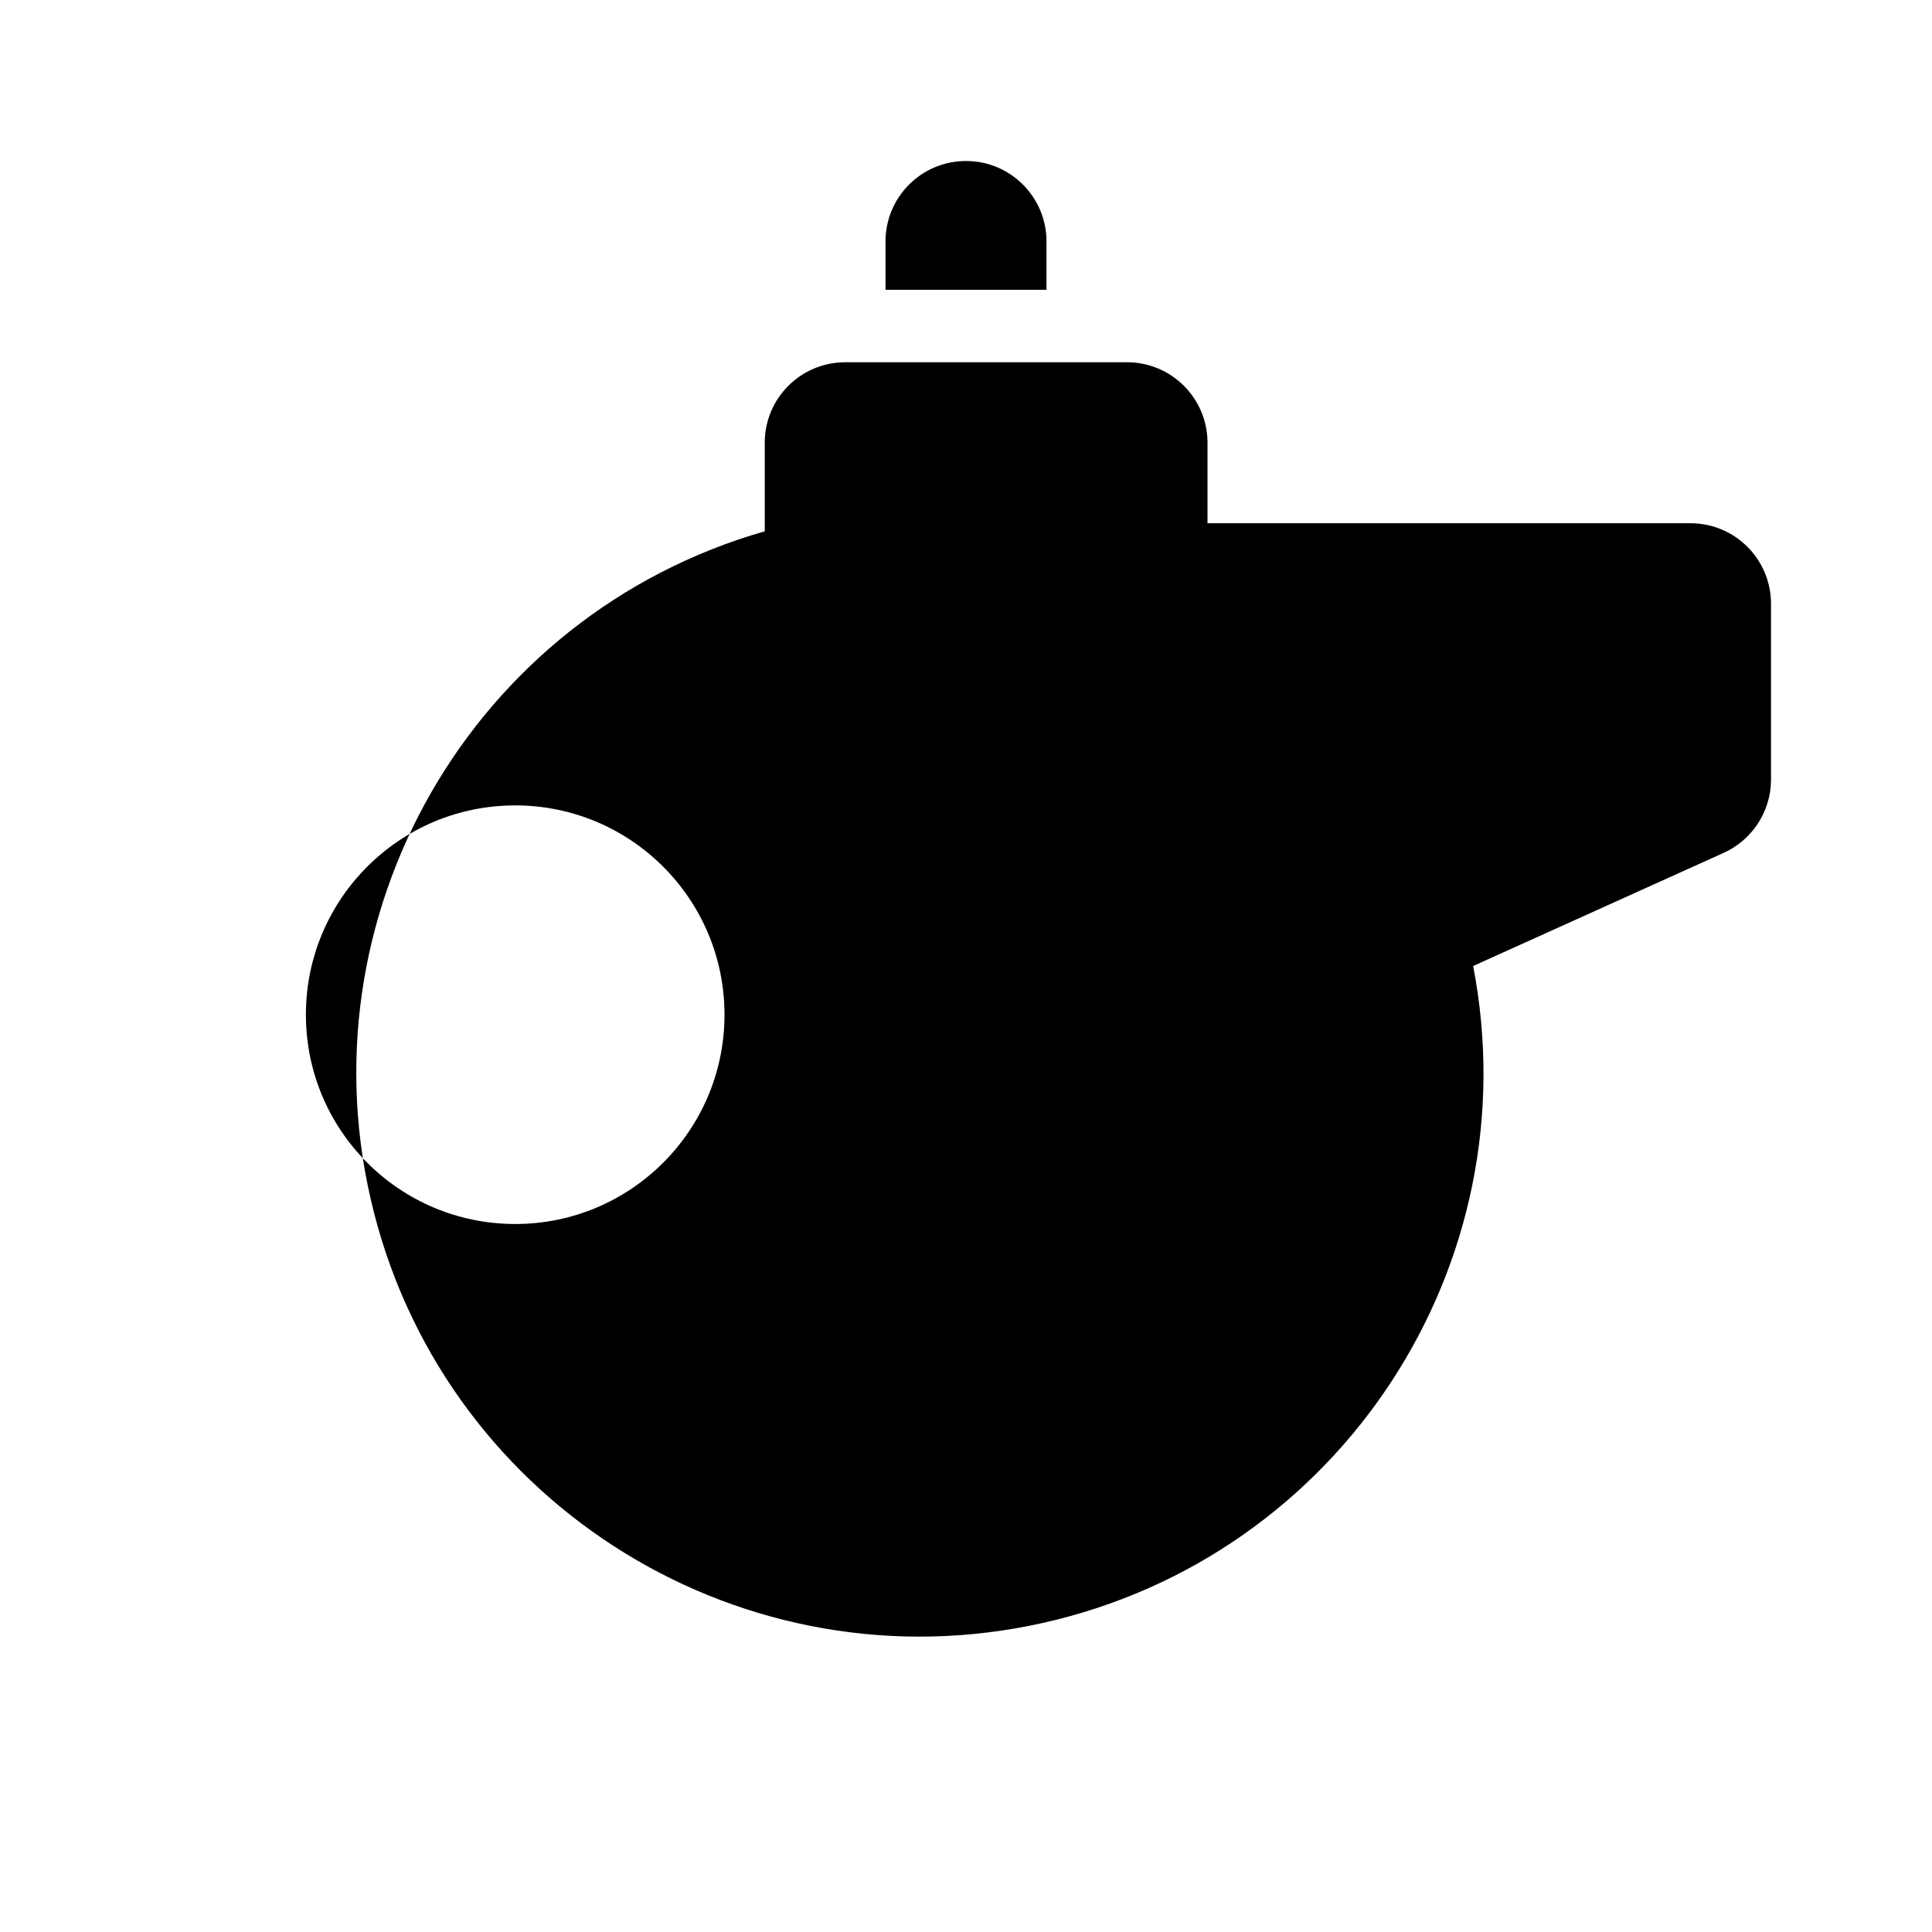
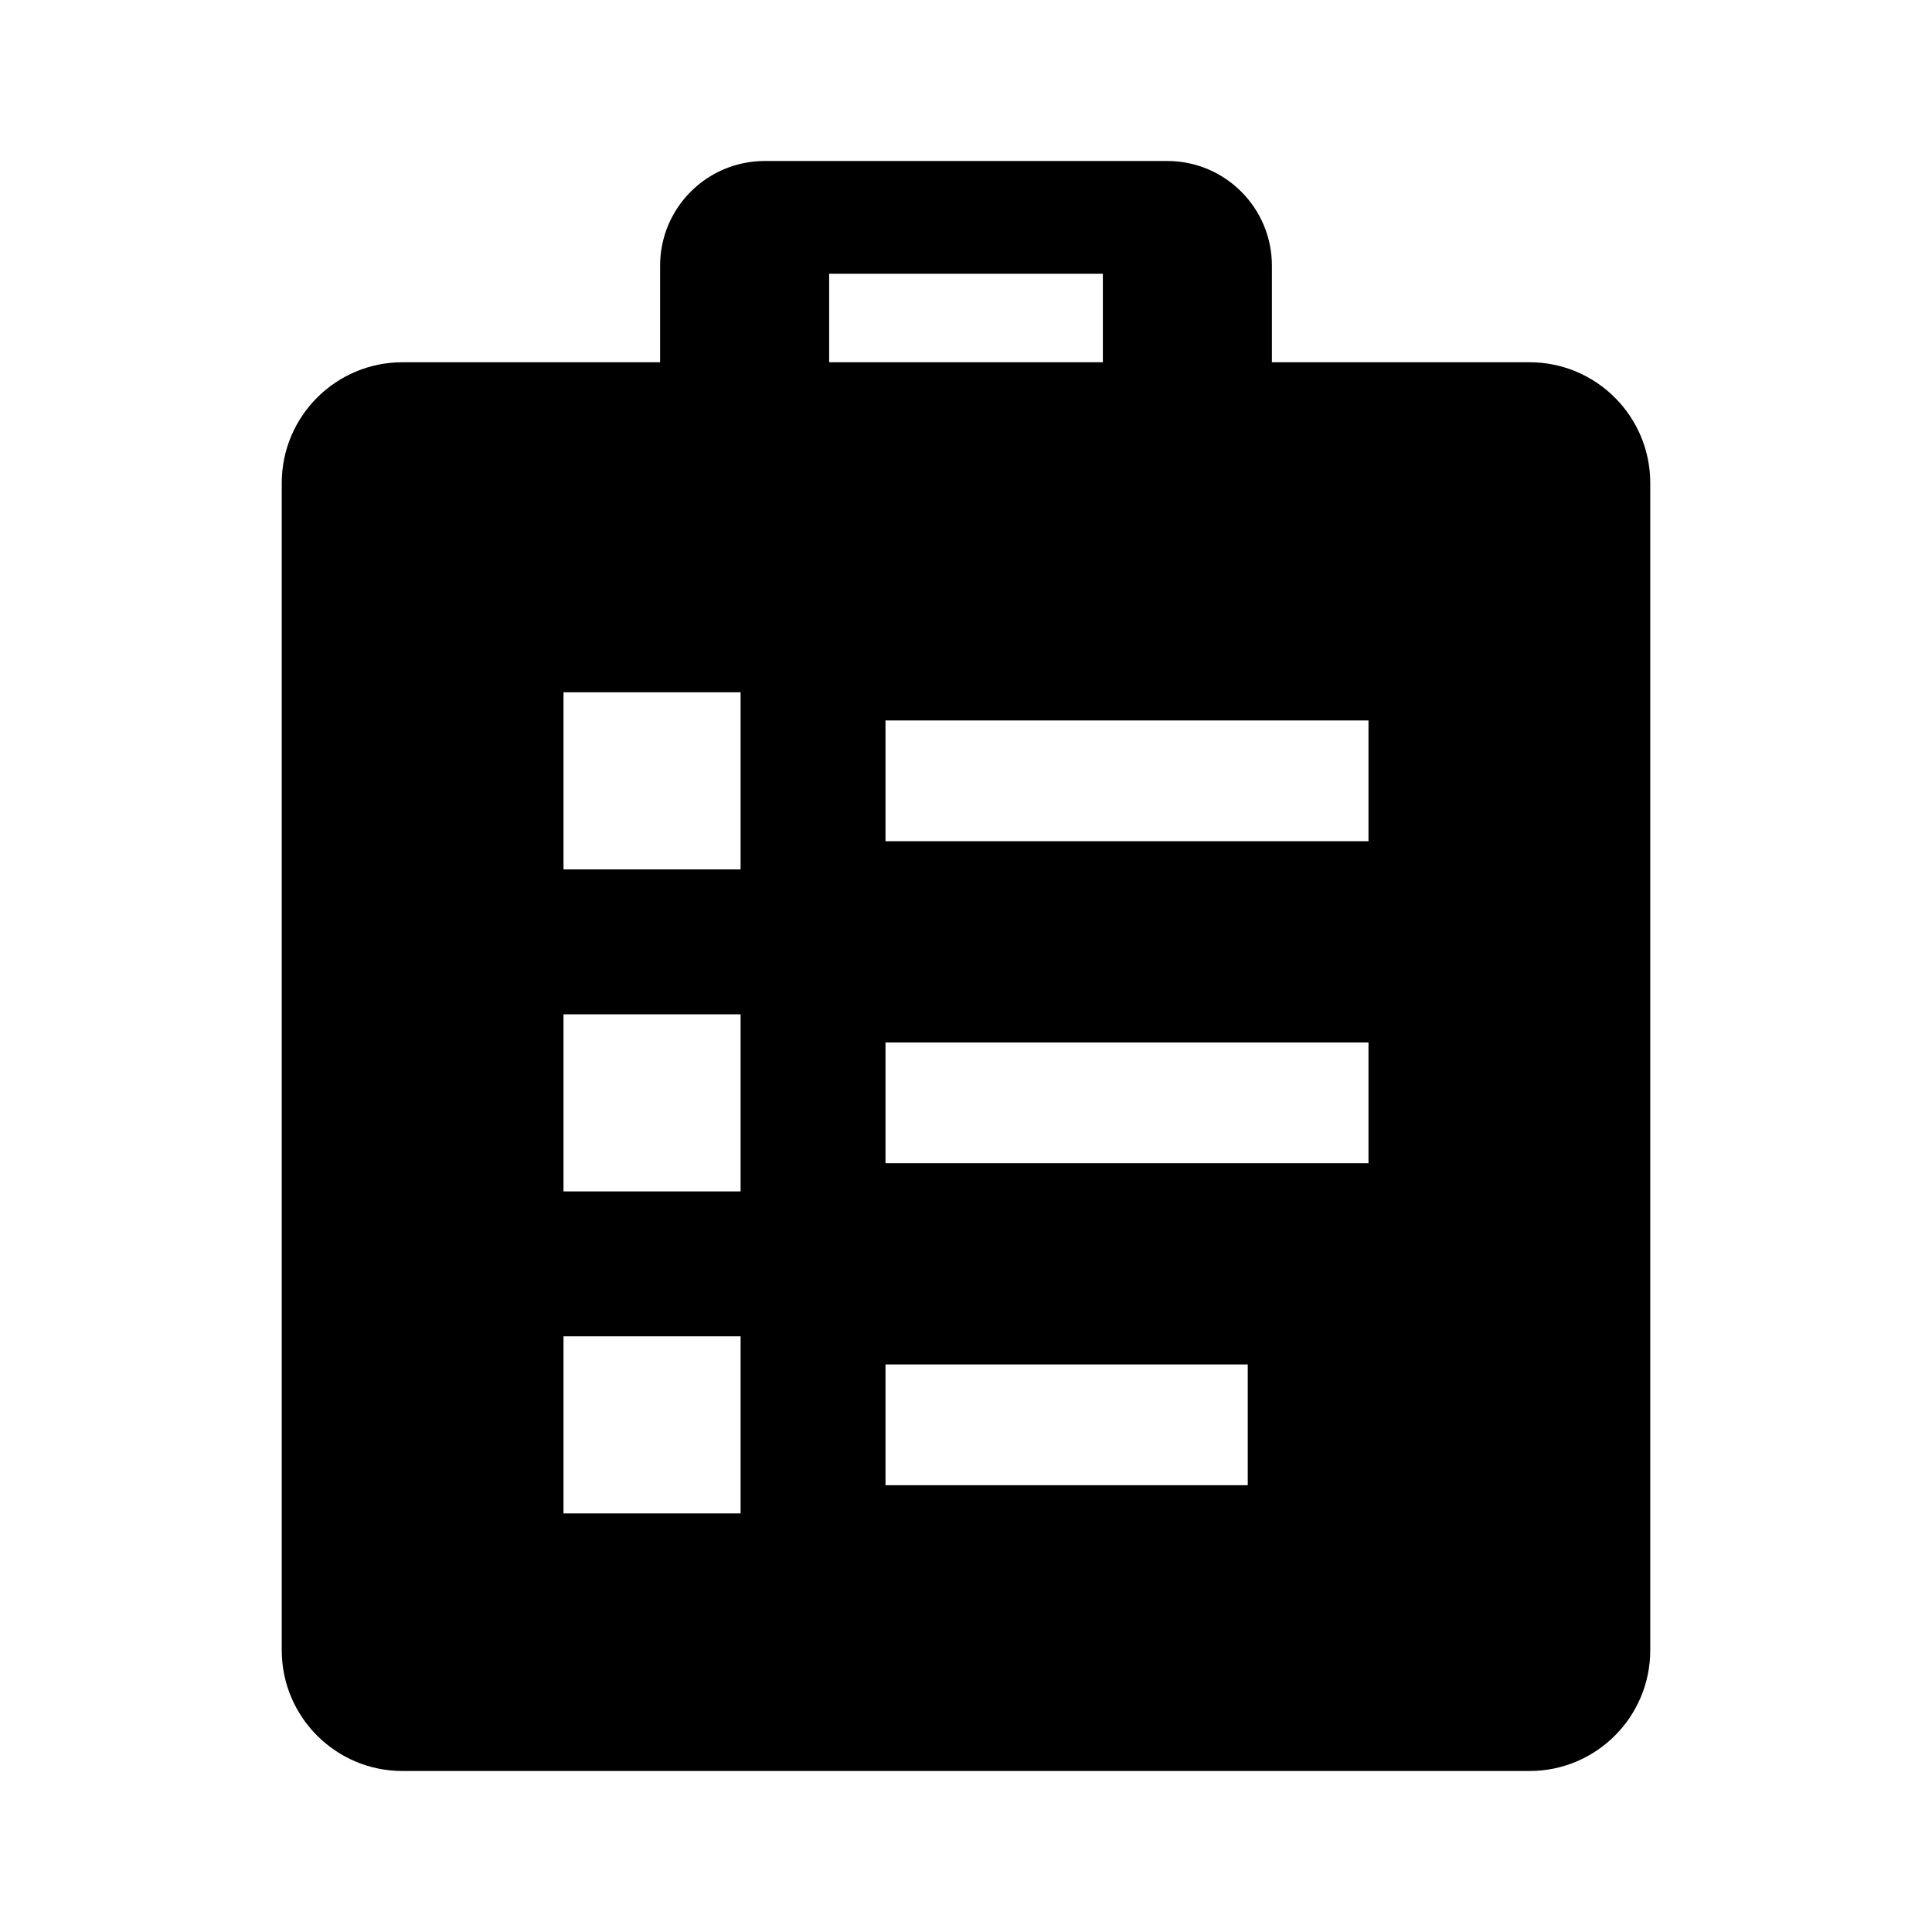
<svg xmlns="http://www.w3.org/2000/svg" viewBox="0 0 24 24">
-   <path fill="#000" fill-rule="evenodd" d="M15 6.5h6a1 1 0 0 1 1 1v2.2a1 1 0 0 1-.6.9l-3.1 1.4A7 7 0 1 1 9.5 6.6V5.5a1 1 0 0 1 1-1h3.5a1 1 0 0 1 1 1Zm-6 6.1a2.6 2.6 0 1 0 0 .01ZM12 2a1 1 0 0 1 1 1v.6h-2V3a1 1 0 0 1 1-1Z" />
+   <path fill="#000" fill-rule="evenodd" d="M5 4.5h14A1.5 1.5 0 0 1 20.5 6v14.5A1.5 1.5 0 0 1 19 22H5a1.5 1.5 0 0 1-1.5-1.5V6A1.5 1.5 0 0 1 5 4.5ZM7 8.6h2.2v2.2H7Zm4 .35h6v1.5h-6ZM7 12.6h2.2v2.2H7Zm4 .35h6v1.5h-6ZM7 16.6h2.2v2.2H7Zm4 .35h4.5v1.5H11Z" />
+   <path fill="#000" fill-rule="evenodd" d="M9.5 2h5a1.3 1.3 0 0 1 1.3 1.3v2A1.3 1.3 0 0 1 14.5 6.6h-5A1.3 1.3 0 0 1 8.2 5.3v-2A1.3 1.3 0 0 1 9.5 2Zm.8 1.4h3.4v1.6h-3.4Z" />
</svg>
